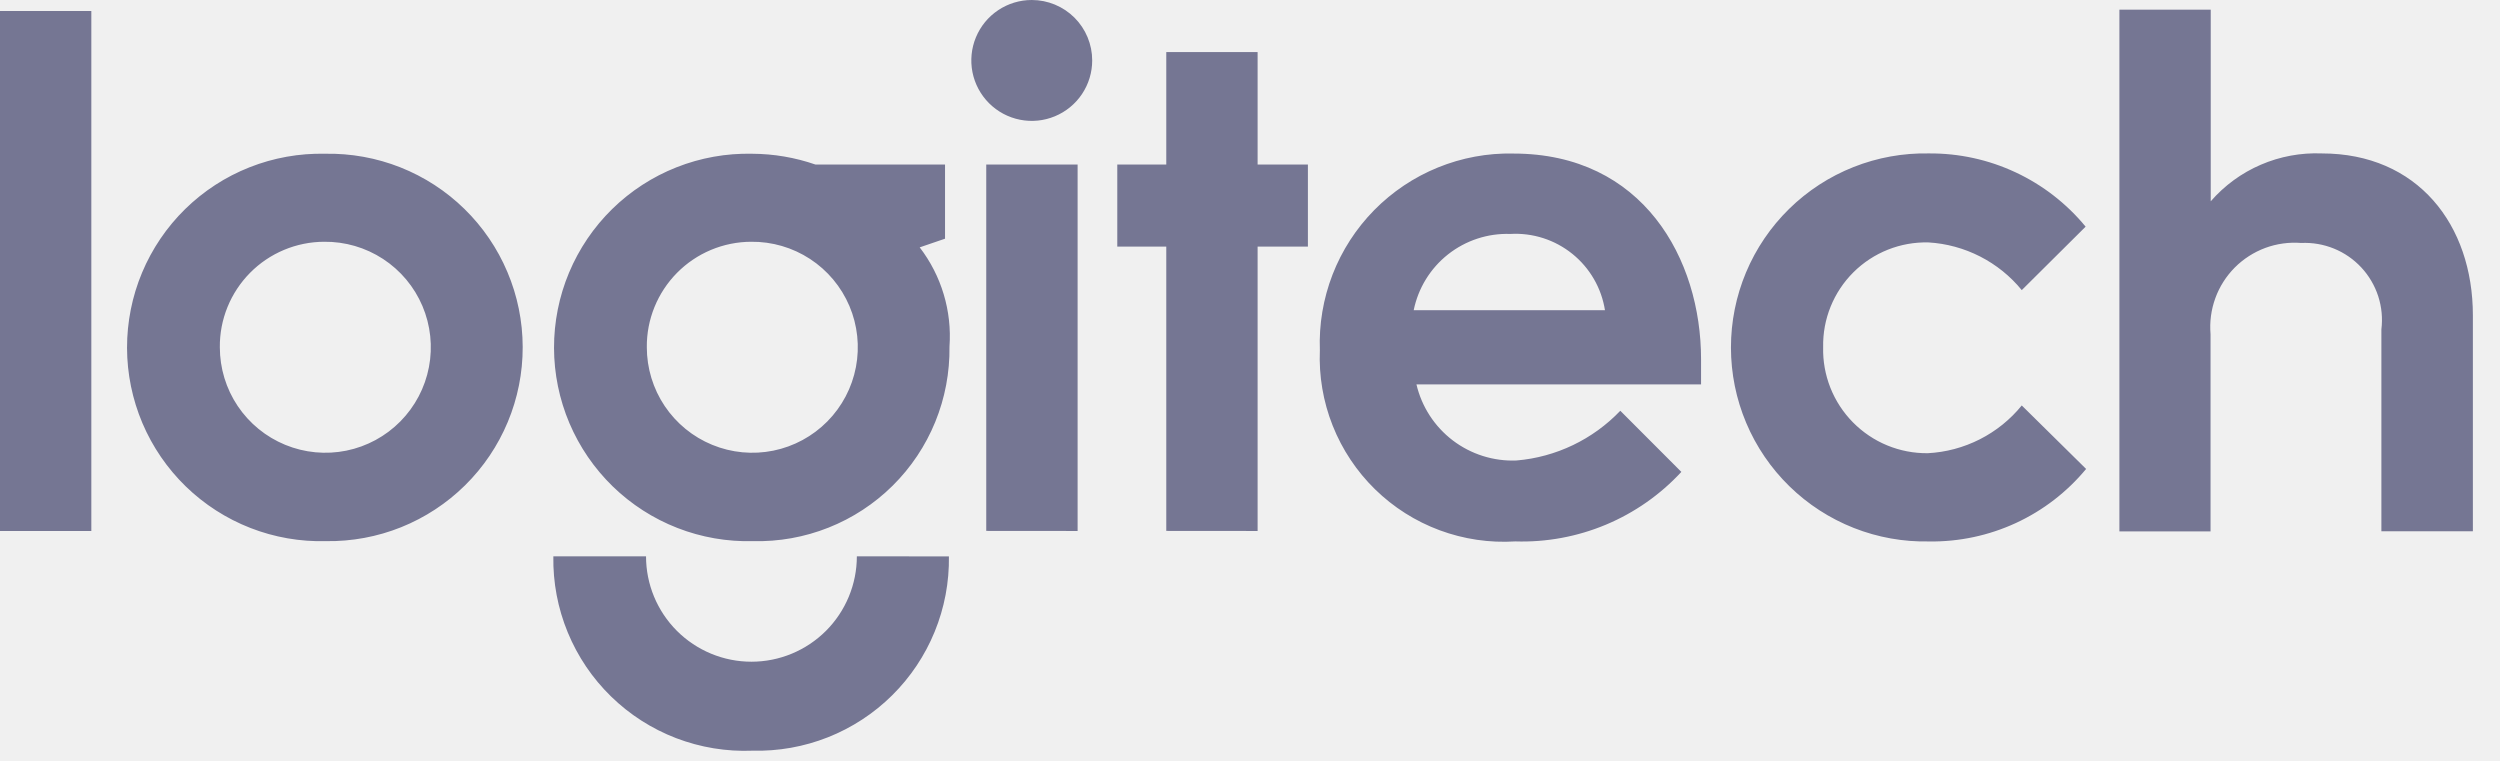
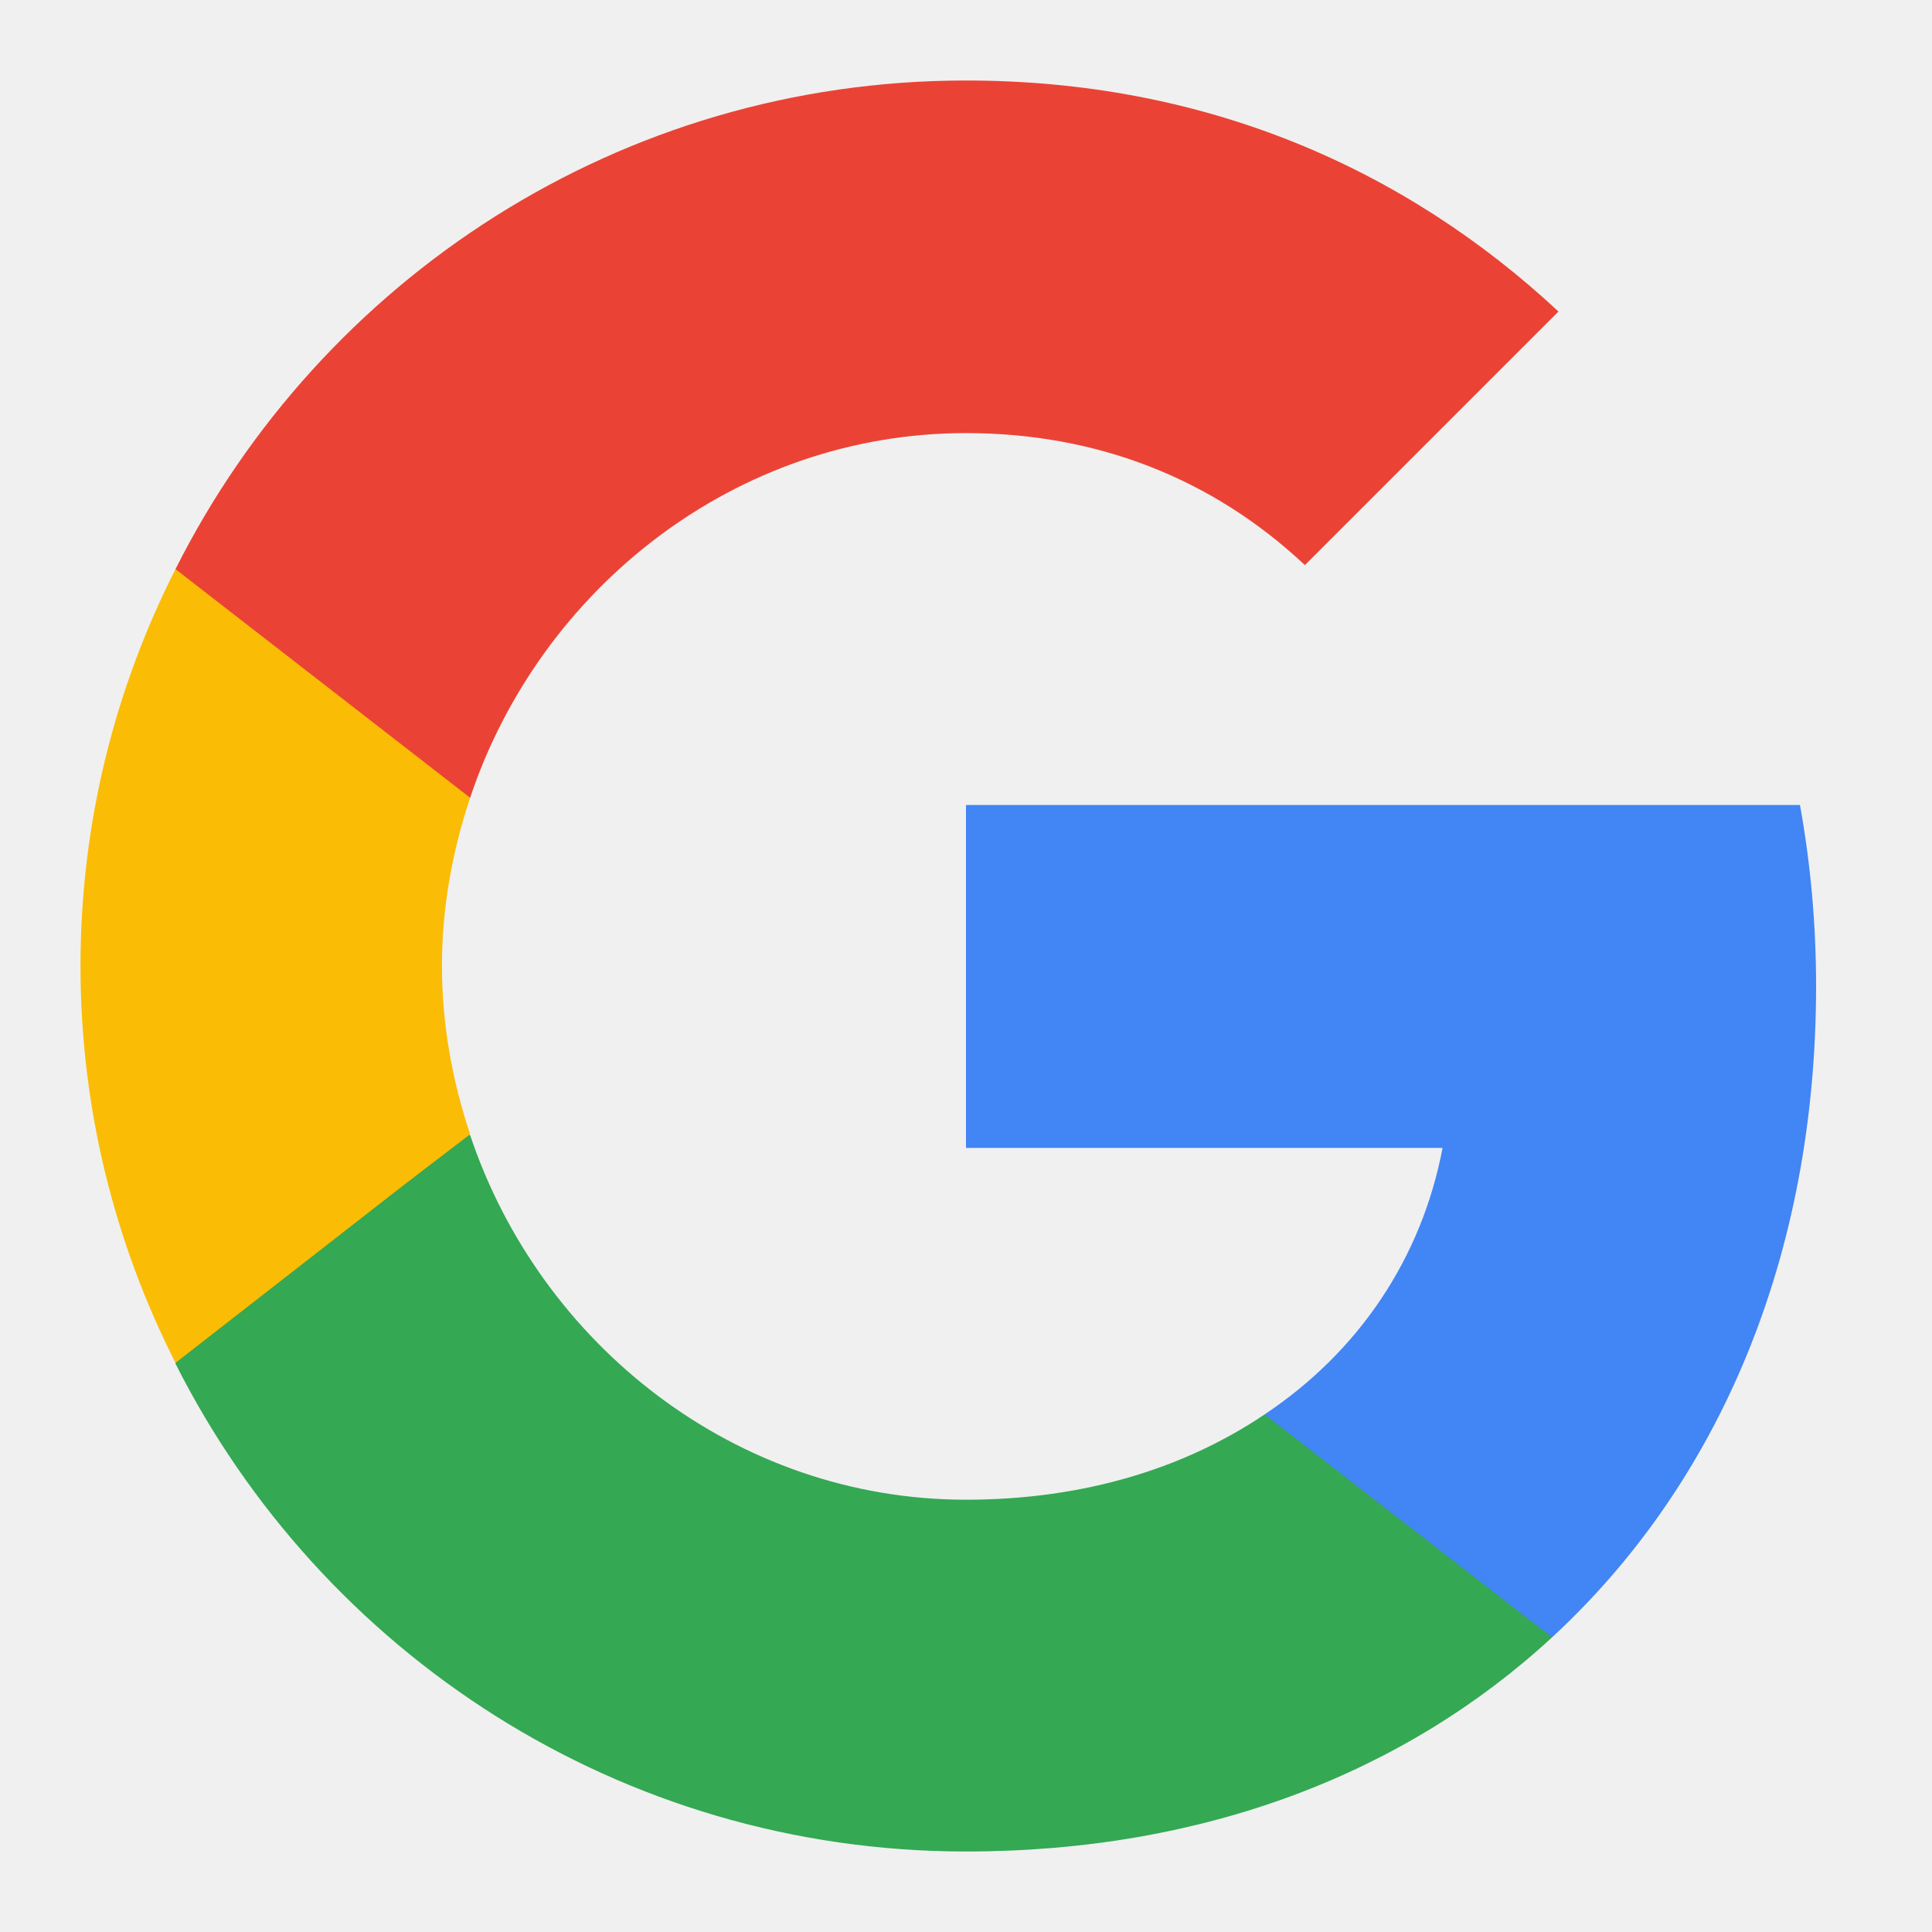
- <svg xmlns="http://www.w3.org/2000/svg" width="92" height="28" viewBox="0 0 92 28" fill="none">
-   <g clip-path="url(#clip0_14_9)">
-     <path d="M0 19.54V0.405H3.361V19.54H0ZM11.965 5.658C11.014 5.637 10.069 5.806 9.184 6.156C8.299 6.505 7.494 7.028 6.814 7.694C6.135 8.36 5.596 9.155 5.228 10.033C4.861 10.91 4.673 11.852 4.675 12.803C4.677 13.754 4.87 14.695 5.241 15.571C5.613 16.447 6.156 17.239 6.838 17.902C7.521 18.564 8.329 19.084 9.215 19.429C10.101 19.775 11.048 19.939 11.999 19.914C12.945 19.928 13.885 19.754 14.764 19.401C15.642 19.048 16.441 18.524 17.115 17.859C17.789 17.194 18.323 16.401 18.687 15.527C19.051 14.653 19.238 13.716 19.235 12.769C19.233 11.822 19.043 10.886 18.674 10.014C18.306 9.141 17.768 8.351 17.091 7.689C16.415 7.027 15.613 6.507 14.733 6.158C13.852 5.81 12.912 5.64 11.965 5.658ZM11.926 8.897C12.696 8.888 13.451 9.108 14.096 9.529C14.74 9.95 15.245 10.553 15.546 11.262C15.846 11.97 15.93 12.752 15.785 13.508C15.641 14.264 15.274 14.96 14.733 15.508C14.192 16.056 13.501 16.43 12.746 16.584C11.992 16.737 11.209 16.663 10.497 16.37C9.785 16.078 9.176 15.58 8.747 14.941C8.318 14.302 8.09 13.549 8.09 12.779C8.085 12.272 8.181 11.769 8.372 11.299C8.563 10.829 8.845 10.402 9.201 10.041C9.558 9.68 9.982 9.393 10.45 9.197C10.917 9.001 11.419 8.899 11.926 8.897ZM27.678 5.658C26.727 5.637 25.782 5.806 24.897 6.156C24.012 6.505 23.207 7.028 22.527 7.694C21.848 8.36 21.309 9.155 20.941 10.033C20.574 10.91 20.386 11.852 20.388 12.803C20.39 13.754 20.583 14.695 20.954 15.571C21.326 16.447 21.869 17.239 22.551 17.902C23.234 18.564 24.042 19.084 24.928 19.429C25.814 19.775 26.761 19.939 27.712 19.914C28.661 19.937 29.606 19.768 30.489 19.417C31.372 19.067 32.175 18.541 32.85 17.873C33.525 17.204 34.058 16.407 34.417 15.527C34.776 14.648 34.954 13.705 34.941 12.755C35.035 11.444 34.645 10.145 33.845 9.103L34.777 8.784V6.055H30.009C29.26 5.796 28.472 5.661 27.678 5.658ZM27.64 8.897C28.409 8.888 29.164 9.108 29.809 9.529C30.453 9.95 30.958 10.553 31.259 11.262C31.559 11.97 31.643 12.752 31.498 13.508C31.354 14.264 30.988 14.96 30.447 15.508C29.905 16.056 29.214 16.43 28.459 16.584C27.705 16.737 26.922 16.663 26.21 16.37C25.498 16.078 24.889 15.58 24.46 14.941C24.032 14.302 23.803 13.549 23.803 12.779C23.798 12.272 23.894 11.769 24.085 11.299C24.276 10.829 24.558 10.402 24.914 10.041C25.271 9.68 25.695 9.393 26.163 9.197C26.63 9.001 27.132 8.899 27.64 8.897ZM31.532 20.472C31.532 21.501 31.123 22.487 30.396 23.215C29.668 23.942 28.682 24.351 27.653 24.351C26.624 24.351 25.637 23.942 24.91 23.215C24.182 22.487 23.774 21.501 23.774 20.472H20.363C20.347 21.431 20.527 22.383 20.892 23.269C21.257 24.156 21.799 24.959 22.485 25.628C23.171 26.298 23.987 26.821 24.882 27.164C25.778 27.507 26.734 27.664 27.692 27.625C28.641 27.649 29.585 27.482 30.468 27.132C31.351 26.782 32.154 26.258 32.829 25.59C33.504 24.923 34.037 24.125 34.396 23.247C34.756 22.368 34.934 21.426 34.92 20.476L31.532 20.472ZM36.294 19.537V6.055H39.656V19.54L36.294 19.537ZM42.919 19.537V9.076H41.116V6.055H42.919V1.915H46.28V6.055H48.131V9.076H46.28V19.54L42.919 19.537ZM40.193 2.224C40.193 2.664 40.063 3.094 39.818 3.46C39.574 3.826 39.226 4.111 38.82 4.279C38.414 4.448 37.966 4.492 37.535 4.406C37.103 4.32 36.707 4.108 36.396 3.797C36.085 3.486 35.873 3.09 35.787 2.658C35.702 2.227 35.745 1.779 35.914 1.373C36.082 0.967 36.367 0.619 36.733 0.375C37.099 0.13 37.529 0 37.969 0C38.559 0 39.124 0.234 39.542 0.651C39.959 1.069 40.193 1.634 40.193 2.224ZM55.688 5.65C54.738 5.63 53.794 5.805 52.914 6.164C52.033 6.522 51.236 7.057 50.569 7.734C49.903 8.412 49.382 9.218 49.038 10.104C48.695 10.991 48.535 11.938 48.571 12.887C48.532 13.835 48.692 14.78 49.042 15.662C49.392 16.544 49.923 17.342 50.601 18.006C51.279 18.669 52.089 19.183 52.978 19.513C53.867 19.843 54.816 19.983 55.763 19.924C56.905 19.96 58.042 19.75 59.096 19.309C60.151 18.867 61.098 18.205 61.874 17.366L59.627 15.116C58.619 16.172 57.26 16.823 55.806 16.946C54.963 16.98 54.134 16.718 53.462 16.207C52.791 15.696 52.318 14.967 52.125 14.145H62.599V13.22C62.599 9.526 60.461 5.651 55.694 5.651L55.688 5.65ZM55.577 8.609C56.403 8.561 57.217 8.822 57.861 9.341C58.505 9.86 58.934 10.599 59.063 11.416H52.024C52.189 10.603 52.637 9.875 53.288 9.361C53.94 8.847 54.752 8.58 55.581 8.609H55.577ZM71.001 19.925C70.05 19.946 69.105 19.778 68.221 19.429C67.336 19.08 66.53 18.559 65.85 17.894C65.17 17.23 64.629 16.437 64.26 15.561C63.89 14.684 63.7 13.744 63.699 12.793C63.698 11.842 63.887 10.901 64.254 10.024C64.622 9.147 65.161 8.353 65.84 7.687C66.519 7.021 67.323 6.498 68.207 6.148C69.091 5.797 70.036 5.627 70.987 5.646C72.087 5.638 73.176 5.875 74.173 6.342C75.171 6.808 76.051 7.491 76.751 8.341L74.401 10.676C73.981 10.162 73.459 9.741 72.868 9.439C72.276 9.137 71.629 8.96 70.966 8.921C70.456 8.909 69.948 8.999 69.474 9.188C69 9.377 68.568 9.66 68.206 10.02C67.844 10.38 67.559 10.81 67.367 11.283C67.176 11.756 67.082 12.263 67.092 12.774C67.079 13.285 67.17 13.794 67.358 14.269C67.547 14.745 67.829 15.178 68.188 15.542C68.547 15.906 68.975 16.195 69.448 16.39C69.921 16.585 70.428 16.683 70.94 16.678C71.607 16.644 72.26 16.469 72.856 16.167C73.453 15.864 73.979 15.44 74.401 14.921L76.769 17.257C76.068 18.104 75.186 18.784 74.187 19.246C73.189 19.707 72.1 19.94 71 19.926L71.001 19.925ZM77.994 19.55V0.356H81.355V7.408C81.86 6.827 82.49 6.366 83.198 6.062C83.905 5.757 84.672 5.615 85.442 5.646C88.962 5.646 91.002 8.263 91.002 11.609V19.55H87.635V12.122C87.685 11.712 87.646 11.296 87.519 10.903C87.391 10.509 87.18 10.149 86.899 9.846C86.618 9.543 86.274 9.305 85.892 9.149C85.509 8.993 85.097 8.922 84.684 8.941C84.236 8.906 83.784 8.968 83.362 9.124C82.94 9.281 82.557 9.527 82.239 9.846C81.922 10.166 81.677 10.55 81.524 10.973C81.37 11.396 81.31 11.848 81.348 12.297V19.555H77.994V19.55Z" fill="#757693" />
-   </g>
-   <defs>
-     <clipPath id="clip0_14_9">
-       <rect width="91.001" height="27.625" fill="white" />
-     </clipPath>
-   </defs>
+ <svg xmlns="http://www.w3.org/2000/svg" height="24" viewBox="0 0 24 24" width="24">
+   <path d="M22.56 12.25c0-.78-.07-1.53-.2-2.25H12v4.26h5.92c-.26 1.37-1.04 2.53-2.21 3.31v2.77h3.57c2.08-1.92 3.28-4.74 3.28-8.09z" fill="#4285F4" />
+   <path d="M12 23c2.97 0 5.46-.98 7.28-2.66l-3.57-2.77c-.98.66-2.23 1.06-3.71 1.06-2.86 0-5.29-1.93-6.16-4.53H2.18v2.84C3.99 20.53 7.7 23 12 23z" fill="#34A853" />
+   <path d="M5.84 14.09c-.22-.66-.35-1.36-.35-2.09s.13-1.43.35-2.09V7.07H2.18C1.43 8.55 1 10.22 1 12s.43 3.45 1.18 4.93l2.85-2.22.81-.62z" fill="#FBBC05" />
+   <path d="M12 5.38c1.62 0 3.06.56 4.21 1.64l3.15-3.15C17.45 2.09 14.97 1 12 1 7.7 1 3.99 3.47 2.18 7.07l3.66 2.84c.87-2.6 3.3-4.53 6.16-4.53z" fill="#EA4335" />
+   <path d="M1 1h22v22H1z" fill="none" />
</svg>
